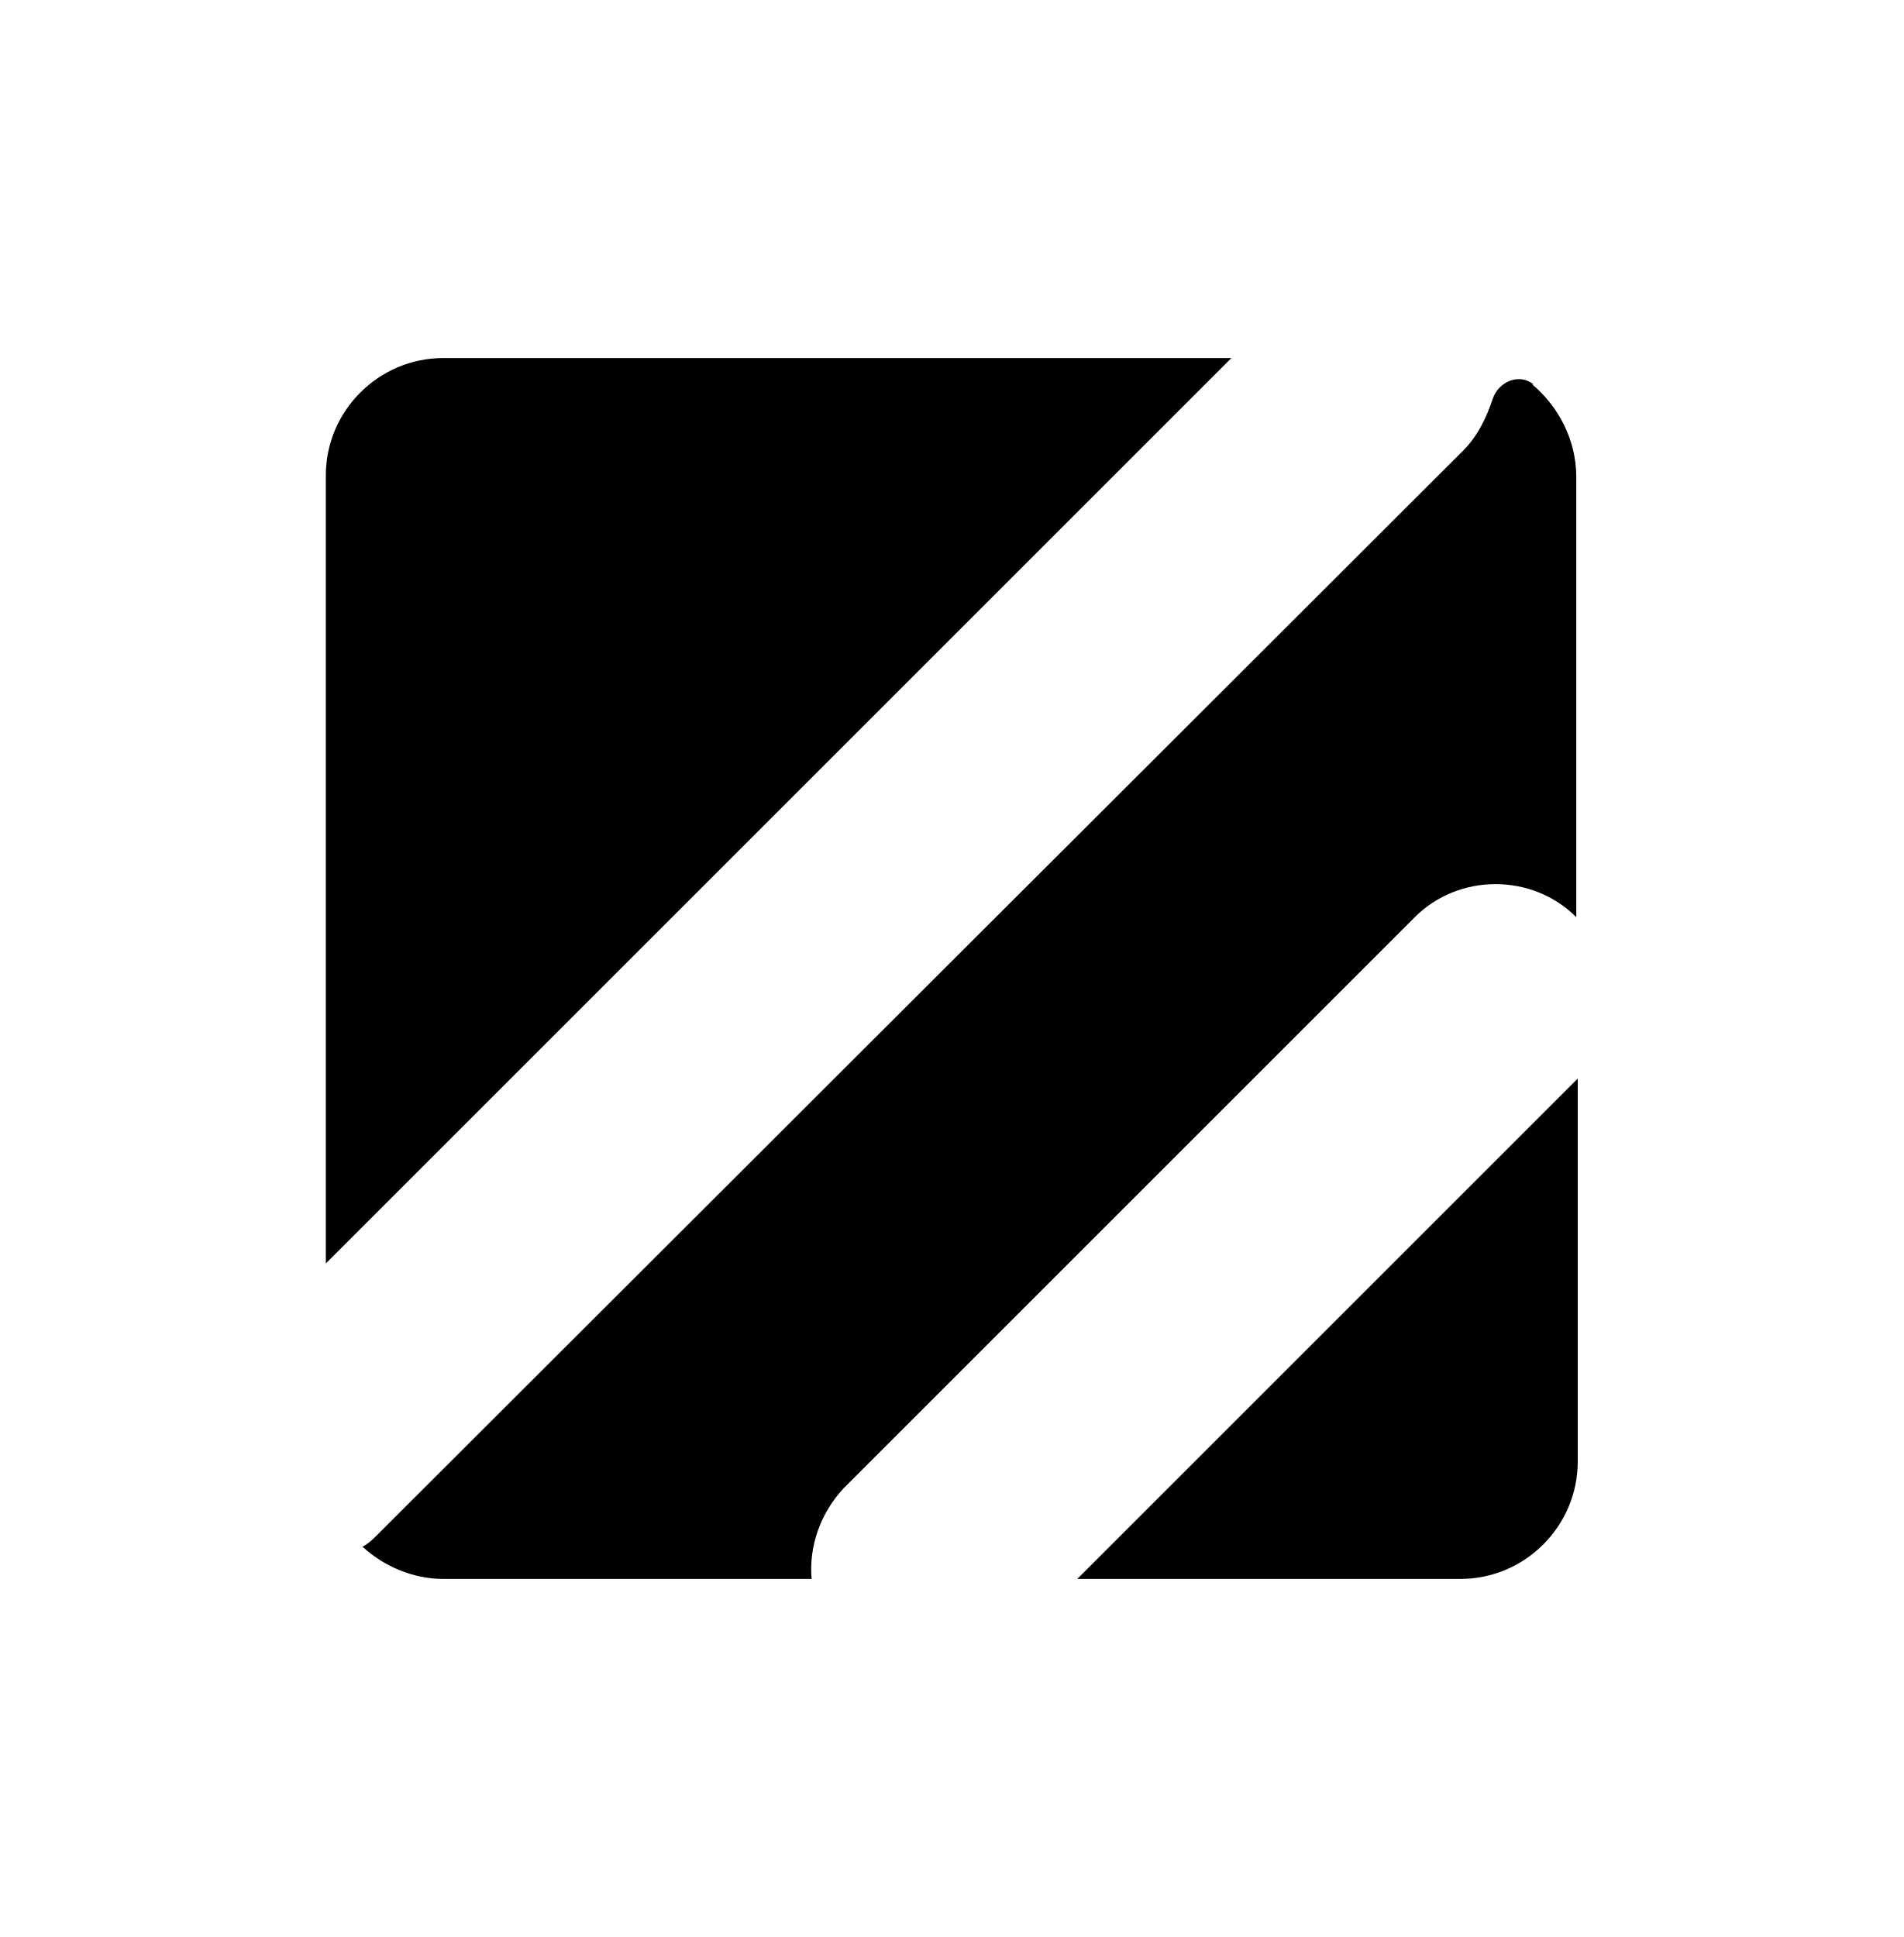
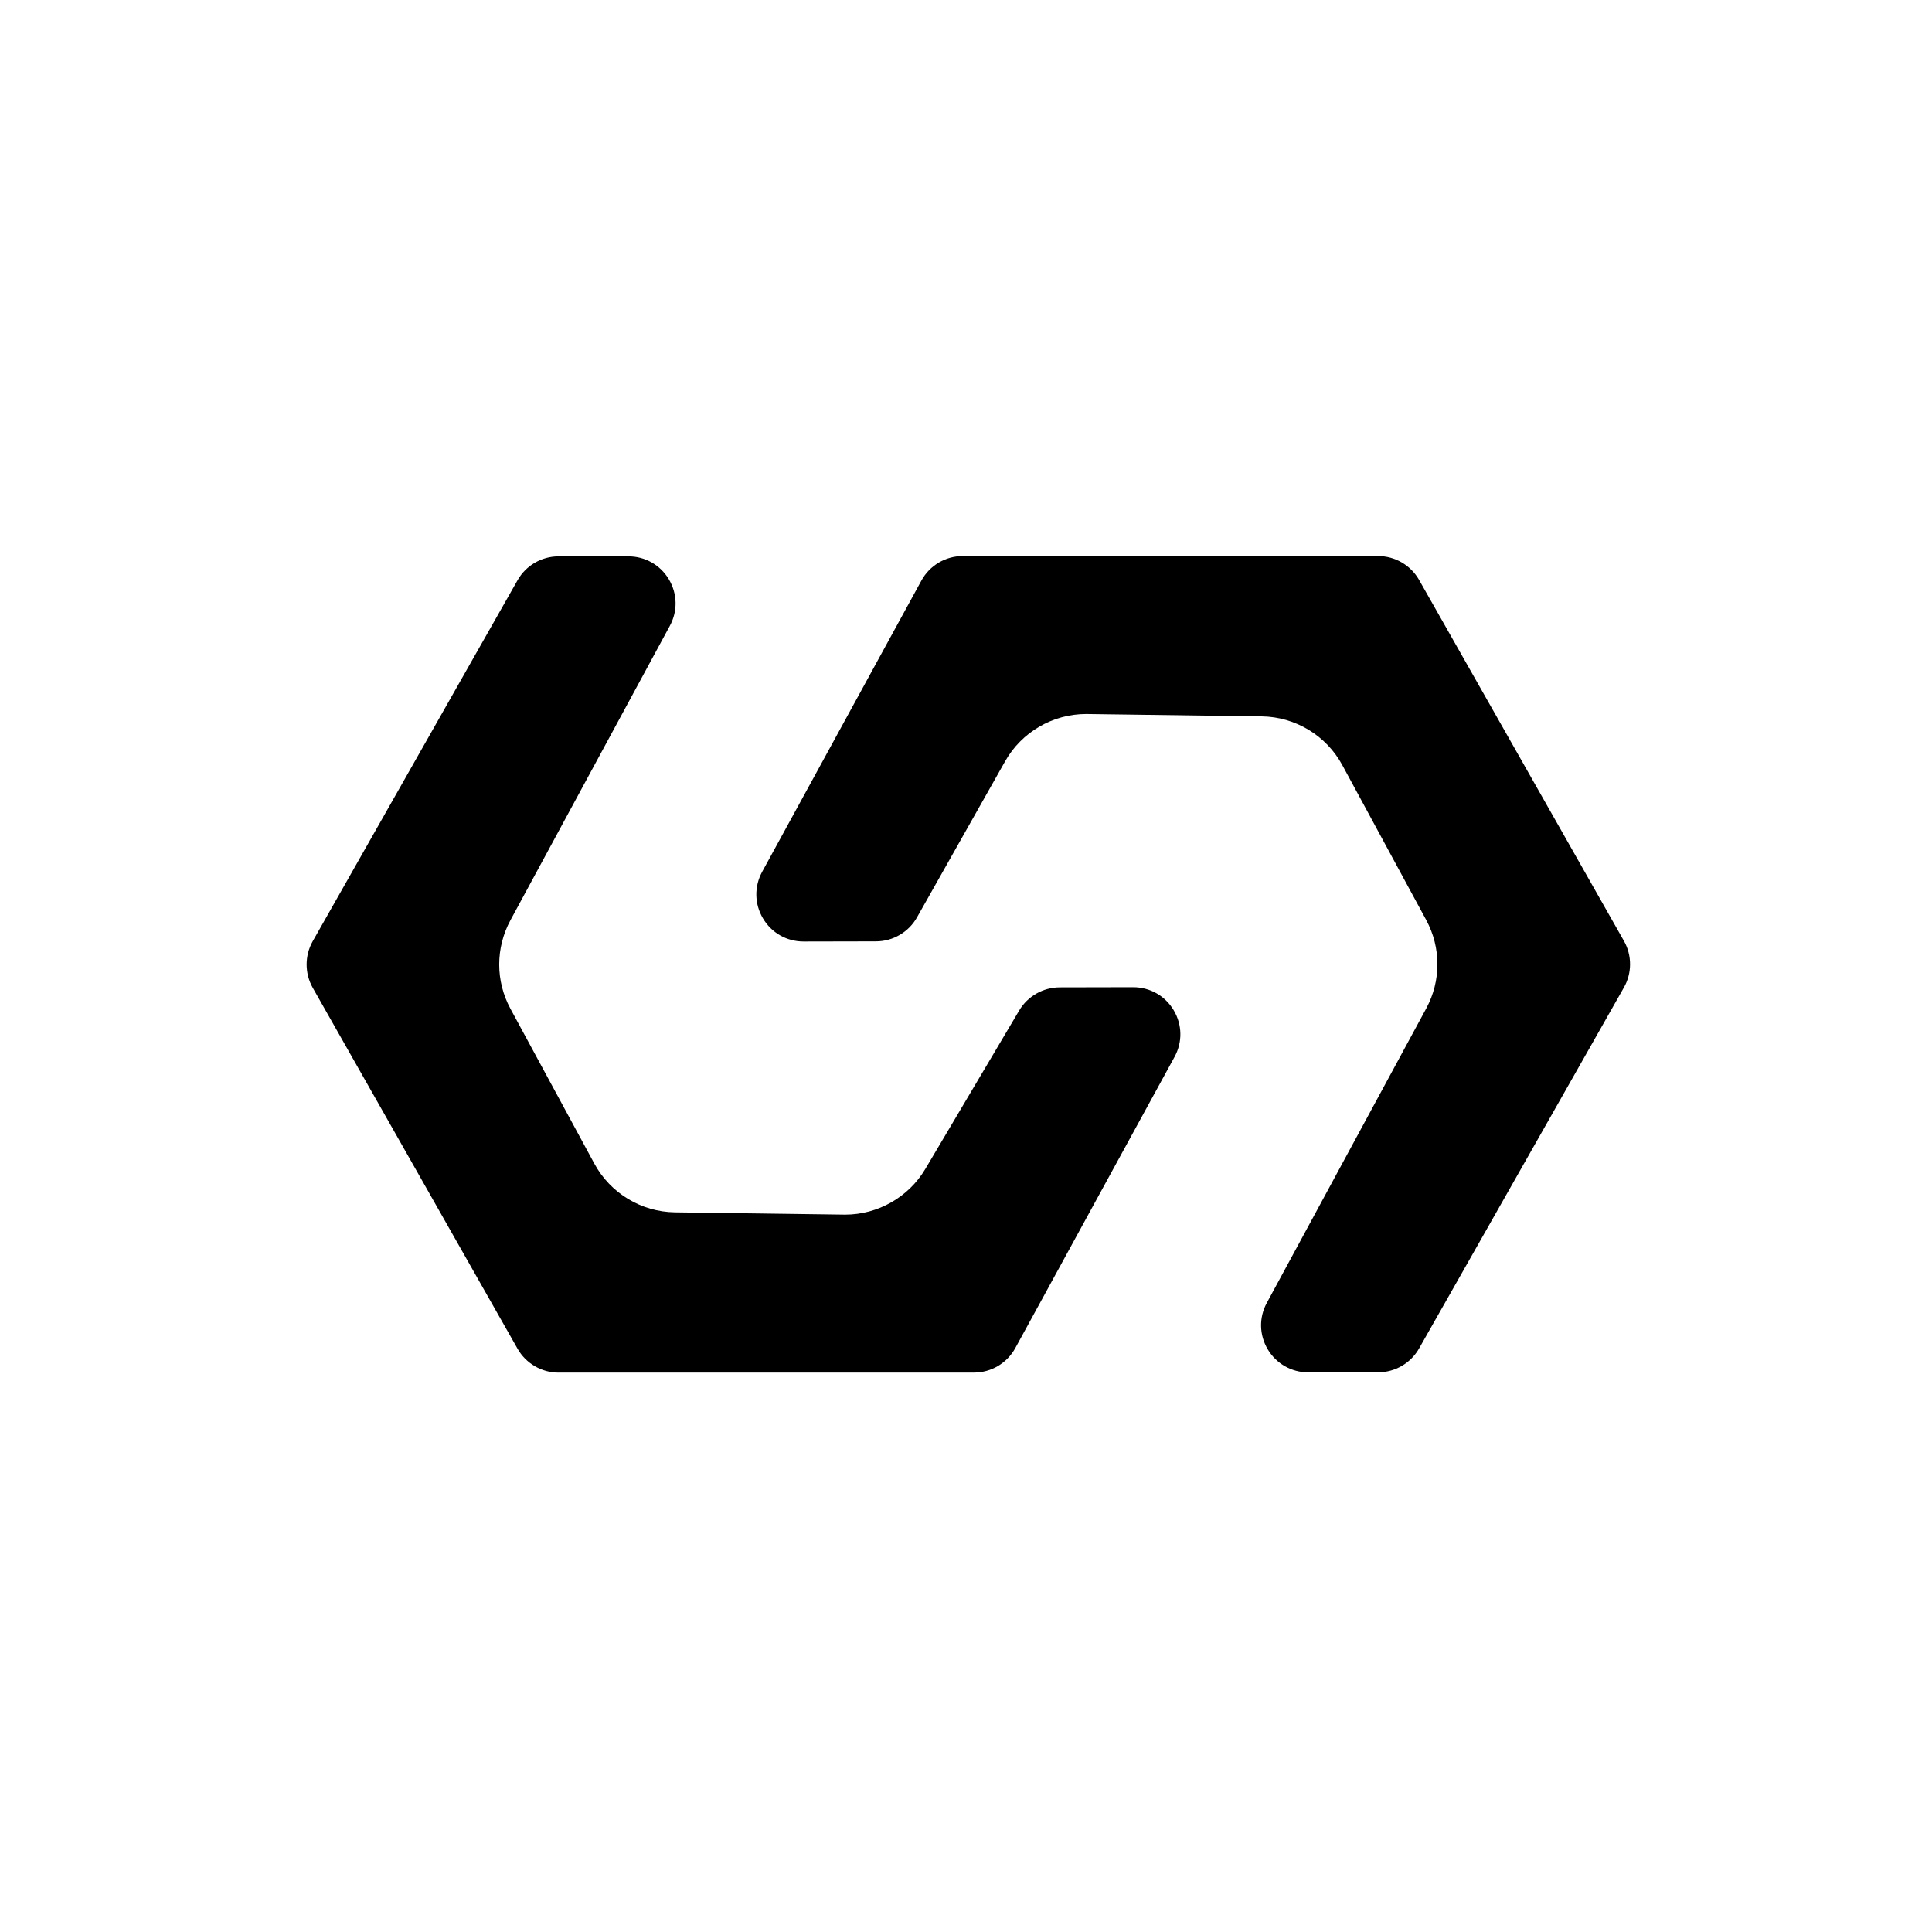
- <svg xmlns="http://www.w3.org/2000/svg" id="Layer_1" version="1.1" viewBox="0 0 129.7 132">
-   <path d="M99.5,107.6c4.4,0,8-3.6,8-8v-26.1l-34.1,34.1h26.1Z" />
-   <g>
-     <path d="M83.9,24.4H30.2c-4.4,0-8,3.6-8,8v53.7l61.7-61.7Z" />
-     <path d="M104.5,26.2c-1-.8-2.4-.2-2.8,1s-1,2.5-2,3.5L25.7,104.6c-.3.3-.6.6-1,.8,1.4,1.3,3.4,2.2,5.5,2.2h25.1c-.2-2.2.6-4.5,2.2-6.2l38.9-38.9c3-3,8-3,11,0v-30c0-2.5-1.2-4.8-3-6.3Z" />
-   </g>
+ <svg xmlns="http://www.w3.org/2000/svg" id="Layer_1" viewBox="0 0 512 512">
+   <path d="M148.02,363.76c-4.48,0-8.64-2.42-10.86-6.32l-54.29-95.68c-2.15-3.8-2.15-8.52,0-12.32l54.29-95.68c2.21-3.9,6.37-6.32,10.86-6.32h18.51c4.44,0,8.45,2.28,10.73,6.09,2.27,3.82,2.37,8.43.25,12.33l-42.23,77.99c-3.98,7.36-3.98,16.14,0,23.49l22.22,41.02c4.25,7.85,12.43,12.8,21.36,12.92,0,0,45.08.61,45.11.61,8.68,0,16.83-4.64,21.26-12.12l24.87-41.99c2.23-3.77,6.34-6.11,10.72-6.12l19.47-.04c4.48,0,8.49,2.29,10.76,6.12,2.27,3.83,2.35,8.45.21,12.35l-42.2,77.17c-2.19,4-6.39,6.49-10.95,6.49h-110.08Z" />
+   <path d="M346.7,363.69c-4.44,0-8.45-2.28-10.73-6.09-2.27-3.82-2.37-8.43-.25-12.33l42.23-77.99c3.98-7.35,3.98-16.14,0-23.49l-22.22-41.02c-4.25-7.85-12.44-12.8-21.36-12.92,0,0-46.51-.63-46.53-.63-8.88,0-17.12,4.81-21.48,12.54l-23.35,41.36c-2.2,3.9-6.36,6.34-10.84,6.35l-19.21.04c-4.48,0-8.49-2.29-10.76-6.12-2.27-3.83-2.35-8.45-.22-12.36l42.2-77.17c2.19-4.01,6.39-6.5,10.95-6.5h110.08c4.48,0,8.64,2.42,10.86,6.32l54.29,95.68c2.16,3.8,2.16,8.52,0,12.32l-54.29,95.68c-2.21,3.9-6.37,6.32-10.86,6.32h-18.51Z" />
</svg>
